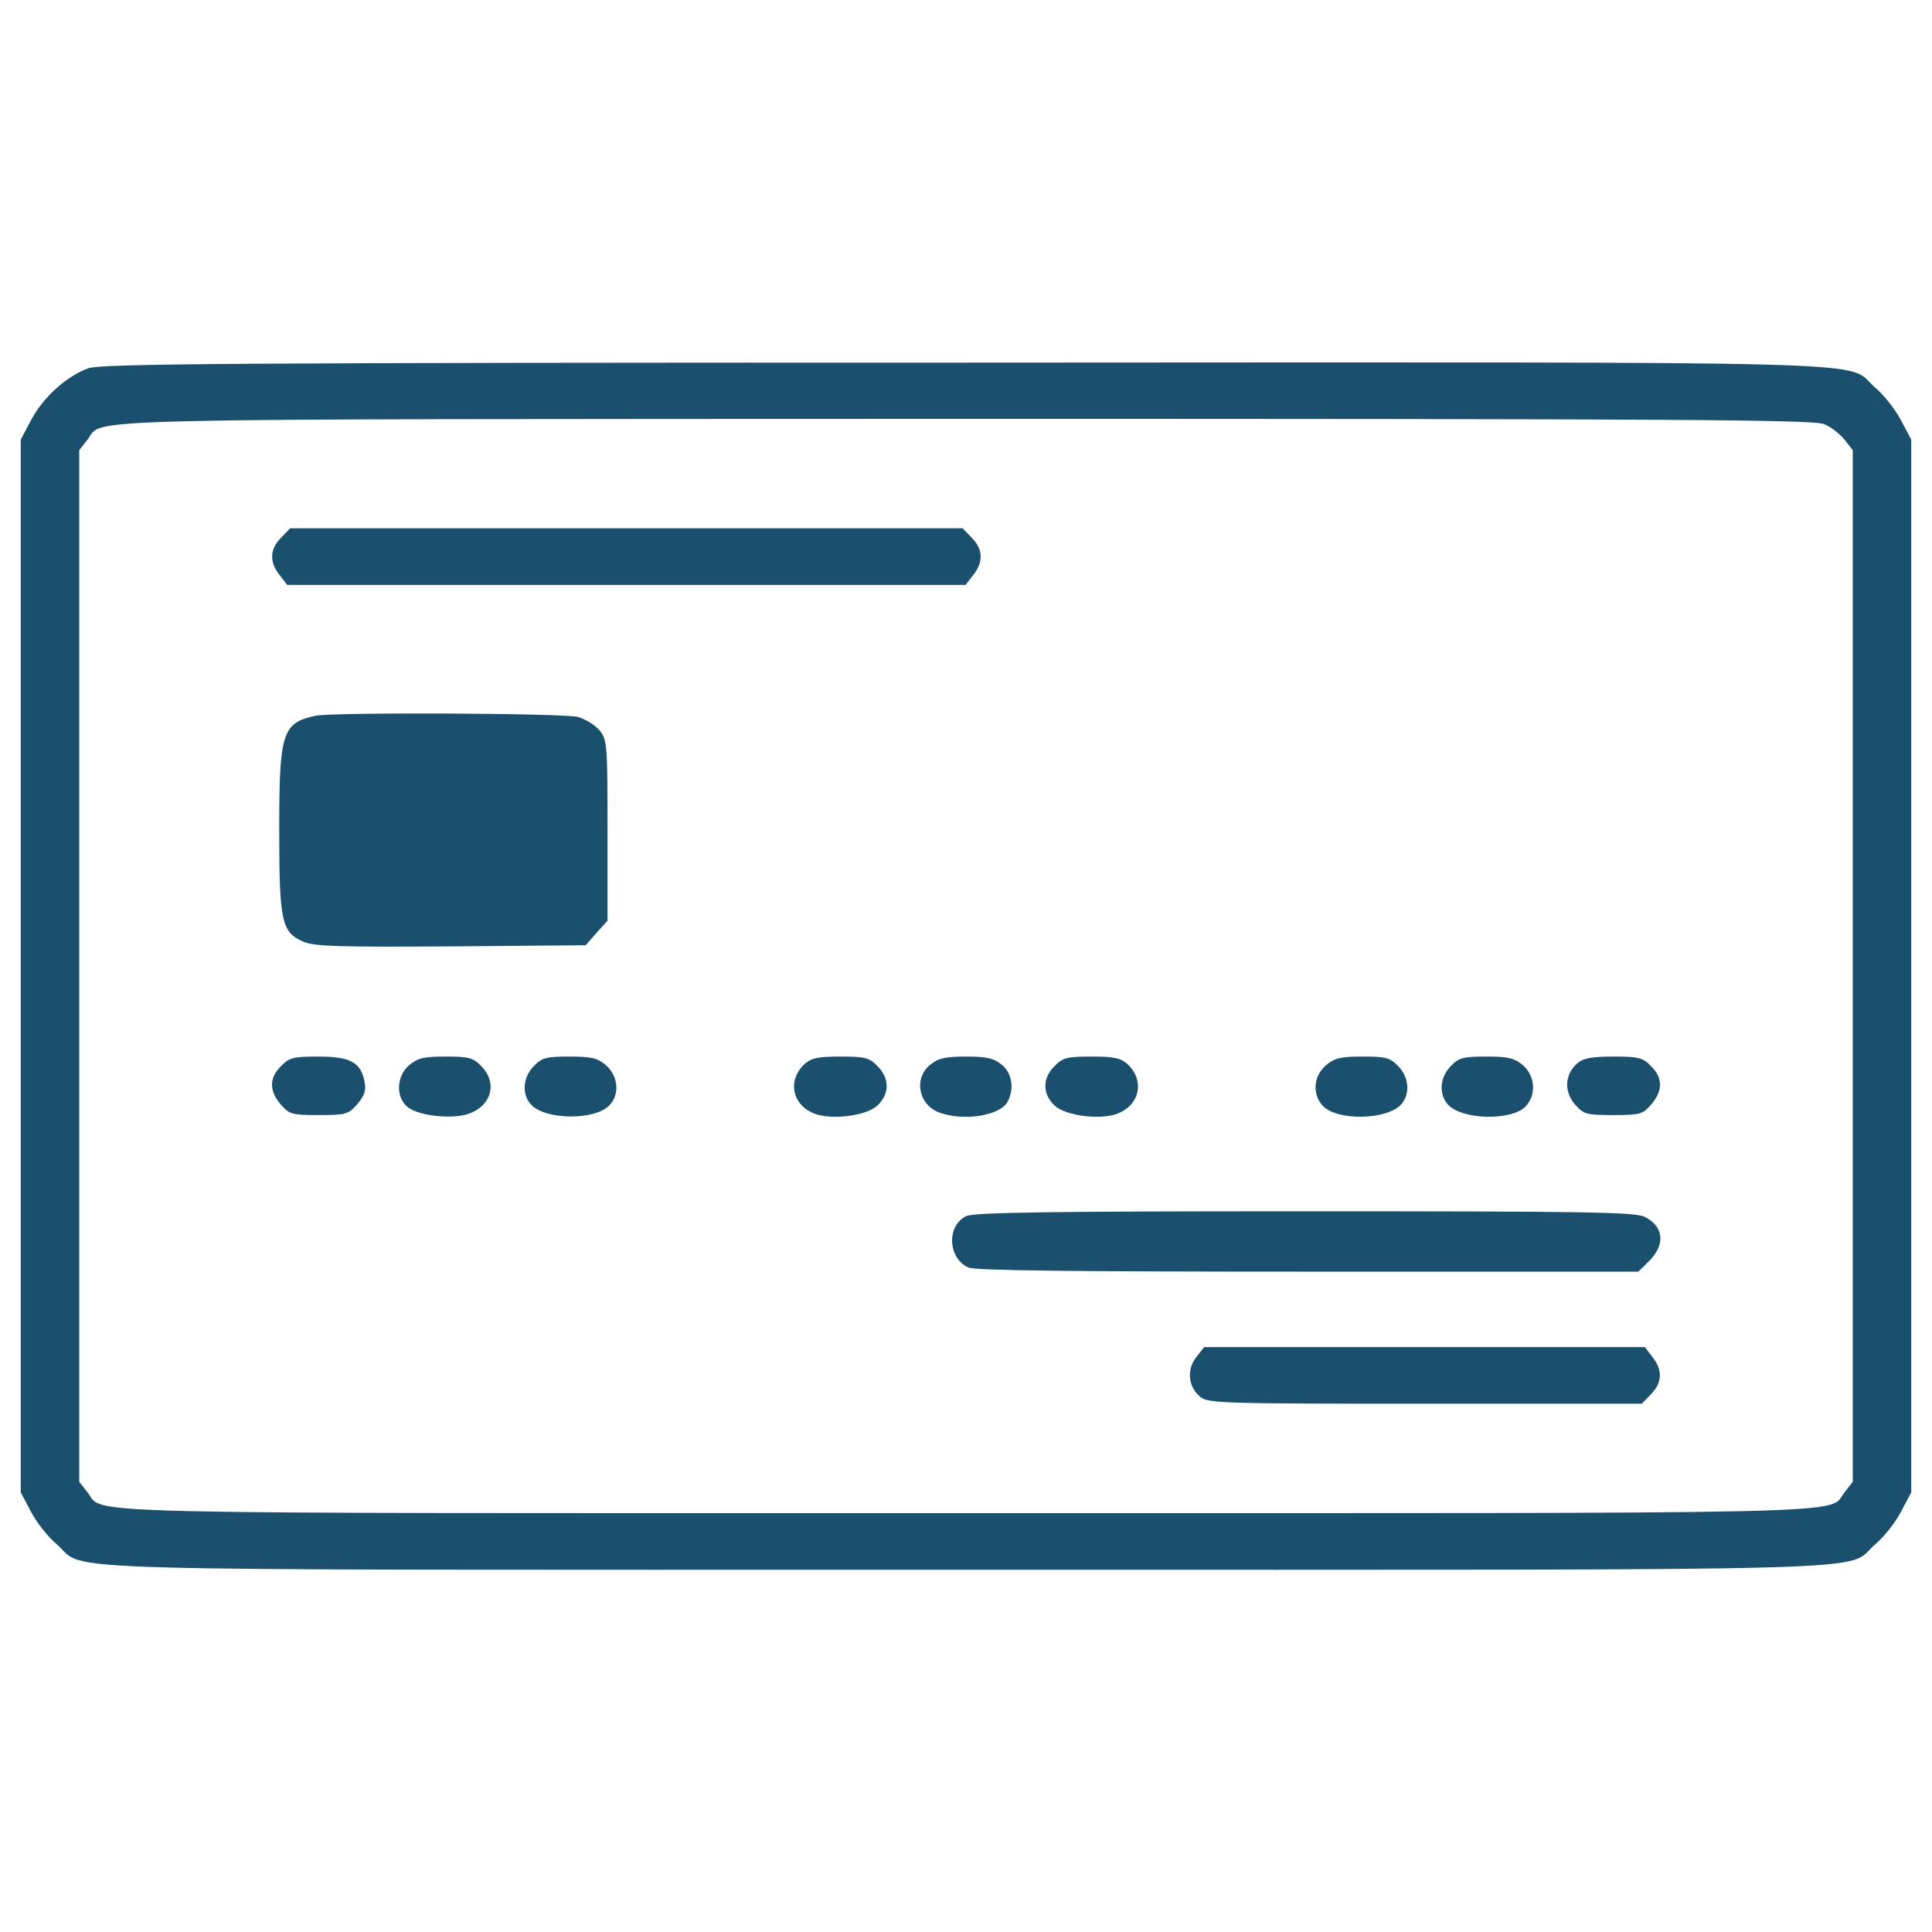
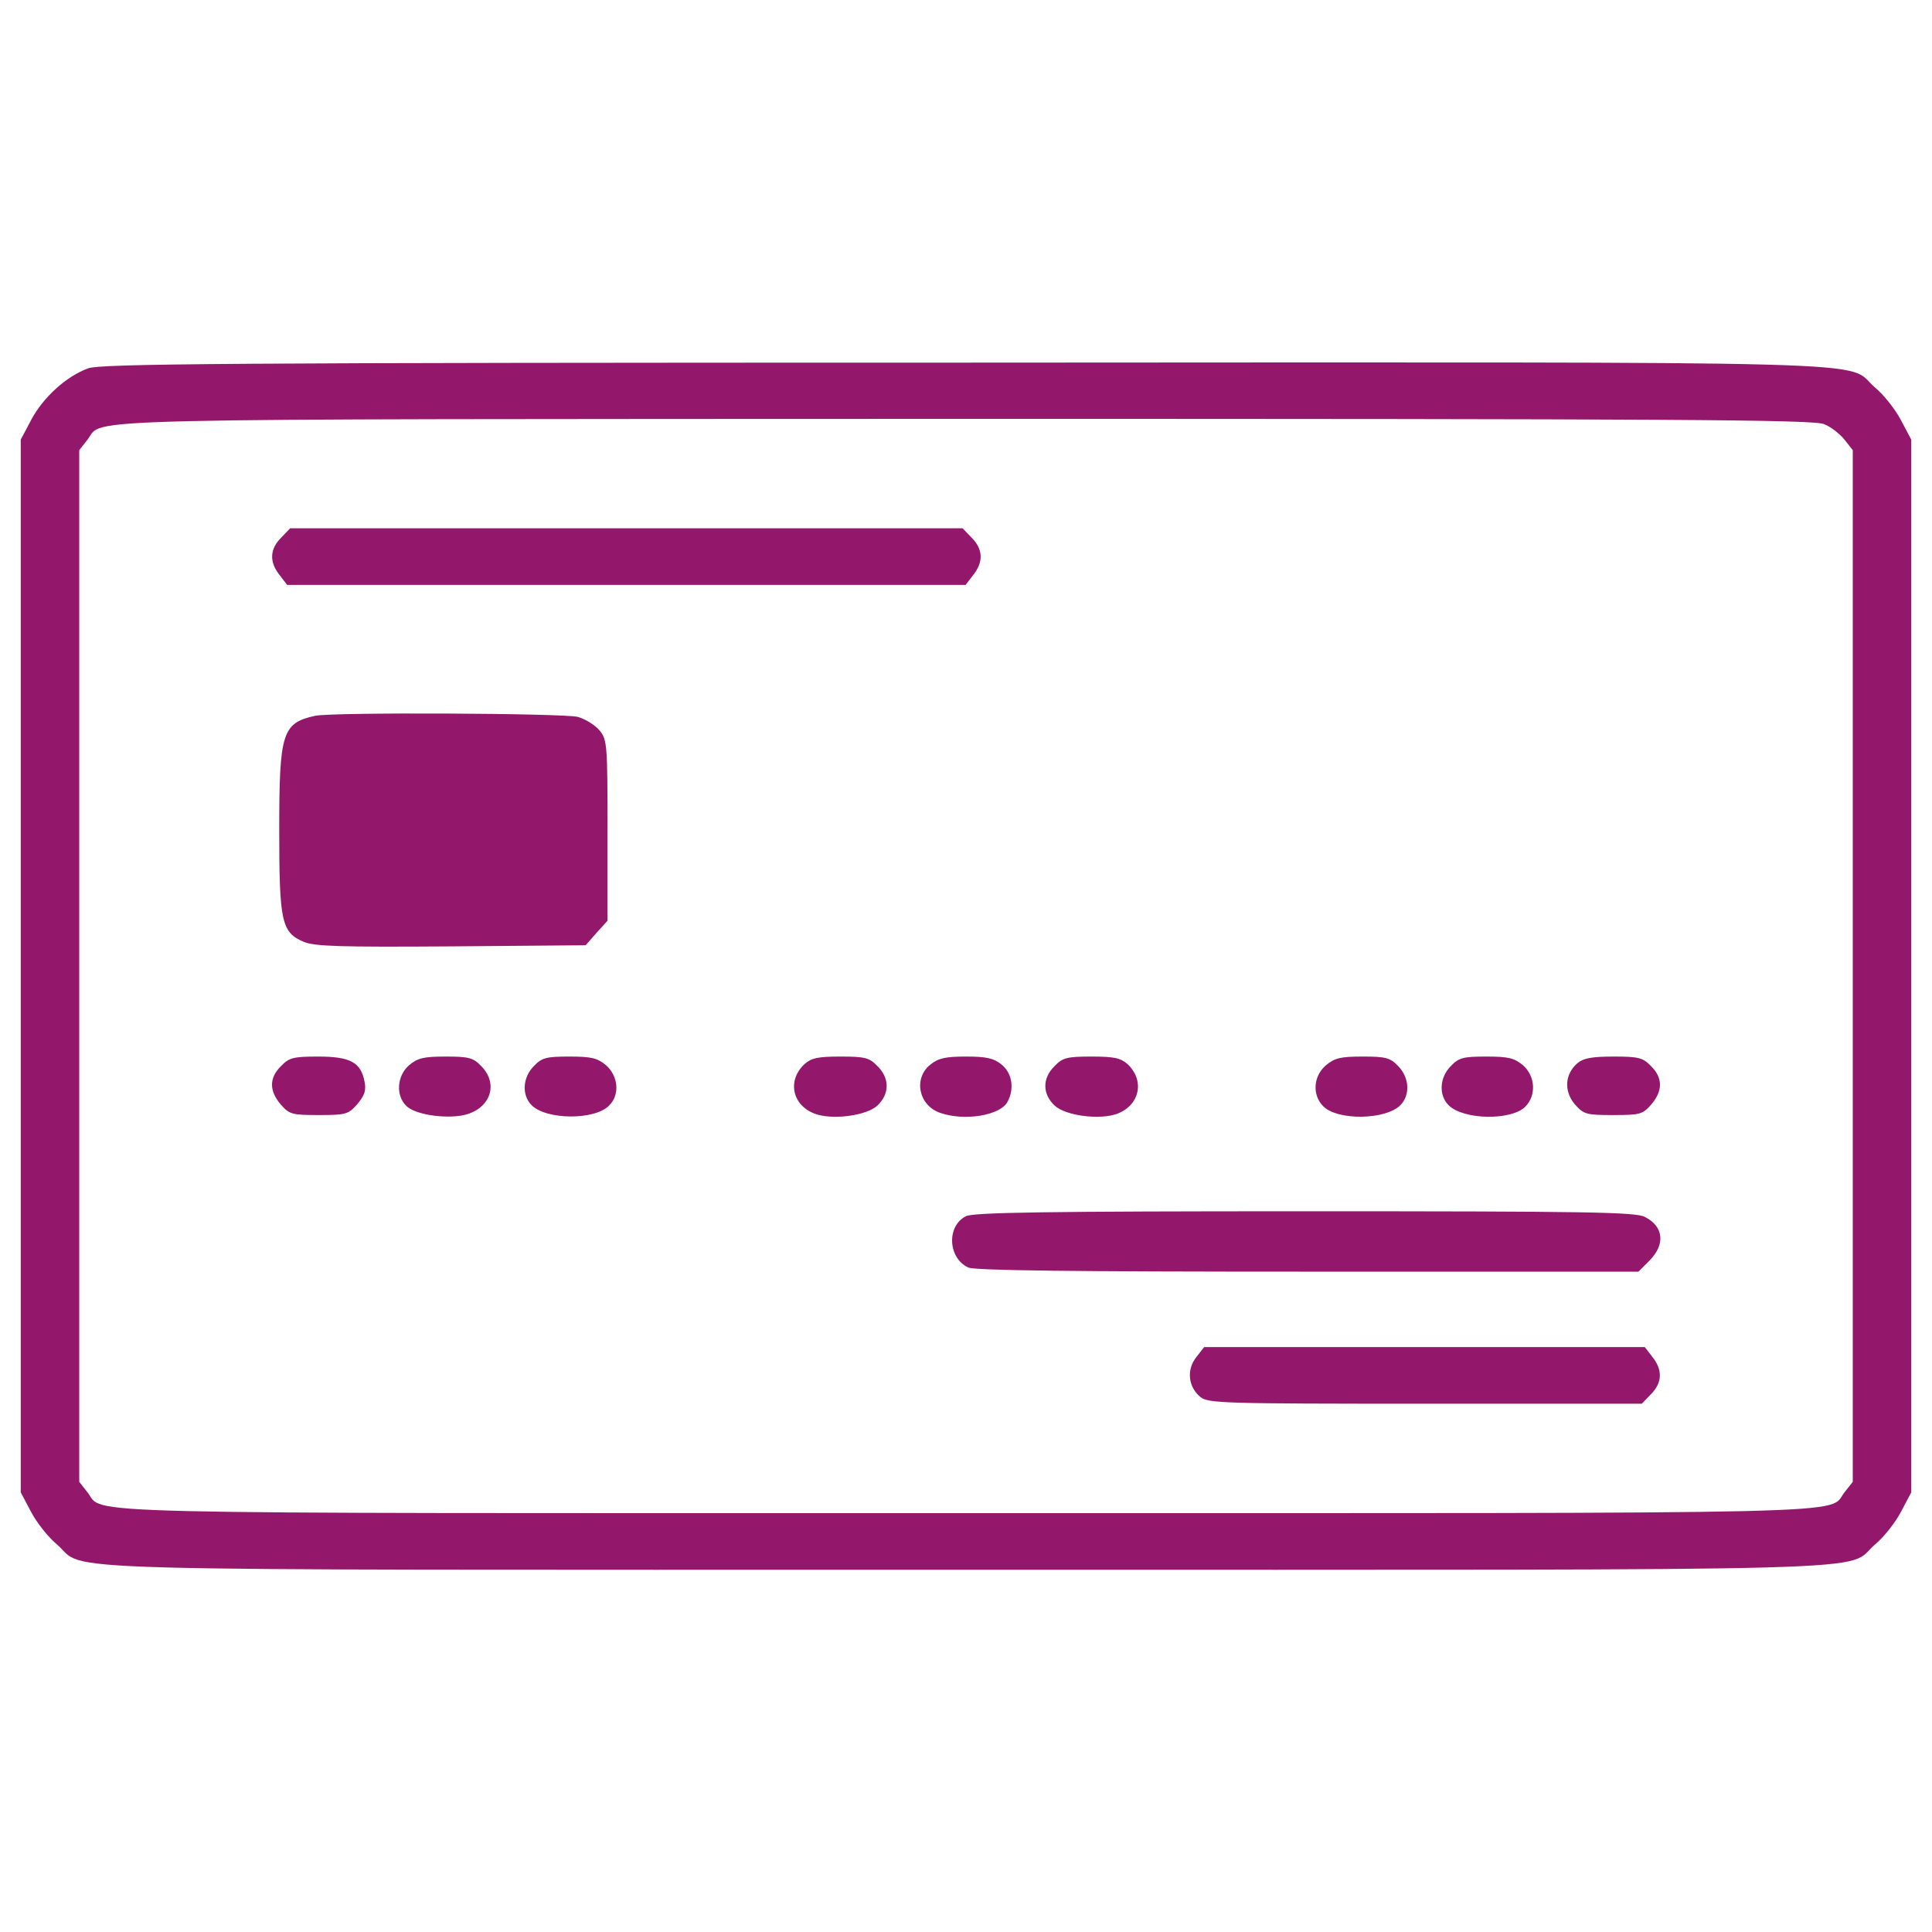
<svg xmlns="http://www.w3.org/2000/svg" version="1.0" width="512pt" height="512pt" viewBox="0 0 512 512" preserveAspectRatio="xMidYMid meet">
-   <g transform="translate(0,512) scale(0.1,-0.1)" fill="#1a4f6e" stroke="none">
+   <g transform="translate(0,512) scale(0.1,-0.1)" fill="#93186c" stroke="none">
    <path d="M234 4144 c-58 -21 -120 -77 -152 -138 l-27 -51 0 -1395 0 -1395 27 -51 c15 -29 46 -68 69 -87 84 -73 -118 -67 2409 -67 2527 0 2325 -6 2409 67 23 19 54 58 69 87 l27 51 0 1395 0 1395 -27 51 c-15 29 -46 68 -69 87 -84 73 118 67 -2413 66 -1972 0 -2287 -3 -2322 -15z m4600 -148 c18 -7 42 -26 54 -41 l22 -28 0 -1367 0 -1367 -22 -28 c-46 -59 107 -55 -2328 -55 -2435 0 -2282 -4 -2328 55 l-22 28 0 1367 0 1367 22 28 c45 58 -106 54 2326 55 1884 0 2248 -2 2276 -14z" />
    <path d="M745 3695 c-30 -30 -32 -64 -4 -99 l20 -26 899 0 899 0 20 26 c28 35 26 69 -4 99 l-24 25 -891 0 -891 0 -24 -25z" />
    <path d="M835 3223 c-87 -19 -95 -45 -95 -302 0 -244 6 -272 65 -297 30 -12 93 -14 391 -12 l356 3 29 33 29 32 0 239 c0 225 -1 240 -20 264 -12 15 -38 31 -58 37 -36 10 -653 13 -697 3z" />
    <path d="M745 2295 c-32 -31 -32 -66 -1 -102 23 -26 29 -28 101 -28 72 0 78 2 102 29 19 23 24 36 19 60 -10 51 -38 66 -123 66 -65 0 -77 -3 -98 -25z" />
    <path d="M1084 2297 c-32 -28 -36 -80 -7 -108 22 -22 97 -34 148 -25 73 14 99 82 50 131 -21 22 -33 25 -94 25 -59 0 -74 -4 -97 -23z" />
    <path d="M1415 2295 c-30 -30 -33 -77 -6 -104 39 -39 167 -40 205 -1 29 28 25 78 -8 107 -23 19 -38 23 -97 23 -61 0 -73 -3 -94 -25z" />
    <path d="M2132 2300 c-46 -43 -33 -108 26 -131 46 -18 138 -6 167 21 33 31 33 73 0 105 -21 22 -33 25 -98 25 -60 0 -77 -4 -95 -20z" />
    <path d="M2466 2299 c-46 -36 -32 -108 25 -128 65 -23 160 -7 179 29 19 35 12 77 -16 99 -21 17 -41 21 -94 21 -53 0 -73 -4 -94 -21z" />
    <path d="M2795 2295 c-33 -32 -33 -74 0 -105 29 -27 121 -39 167 -21 59 23 72 88 26 131 -18 16 -35 20 -95 20 -65 0 -77 -3 -98 -25z" />
    <path d="M3514 2297 c-34 -29 -37 -79 -7 -109 38 -38 165 -36 204 3 27 27 24 74 -6 104 -21 22 -33 25 -94 25 -59 0 -74 -4 -97 -23z" />
    <path d="M3845 2295 c-30 -30 -33 -77 -6 -104 39 -39 166 -41 203 -4 30 30 27 81 -6 110 -23 19 -38 23 -97 23 -61 0 -73 -3 -94 -25z" />
    <path d="M4181 2303 c-34 -29 -37 -74 -8 -109 24 -27 30 -29 102 -29 72 0 78 2 101 28 31 36 31 71 -1 102 -21 22 -33 25 -98 25 -57 0 -80 -4 -96 -17z" />
    <path d="M2560 1897 c-52 -26 -48 -111 6 -136 18 -8 271 -11 900 -11 l876 0 29 29 c43 43 38 91 -12 116 -24 13 -154 15 -901 15 -681 0 -878 -3 -898 -13z" />
    <path d="M3170 1523 c-26 -33 -21 -79 11 -105 20 -17 63 -18 596 -18 l574 0 24 25 c30 30 32 64 4 99 l-20 26 -584 0 -584 0 -21 -27z" />
  </g>
</svg>
